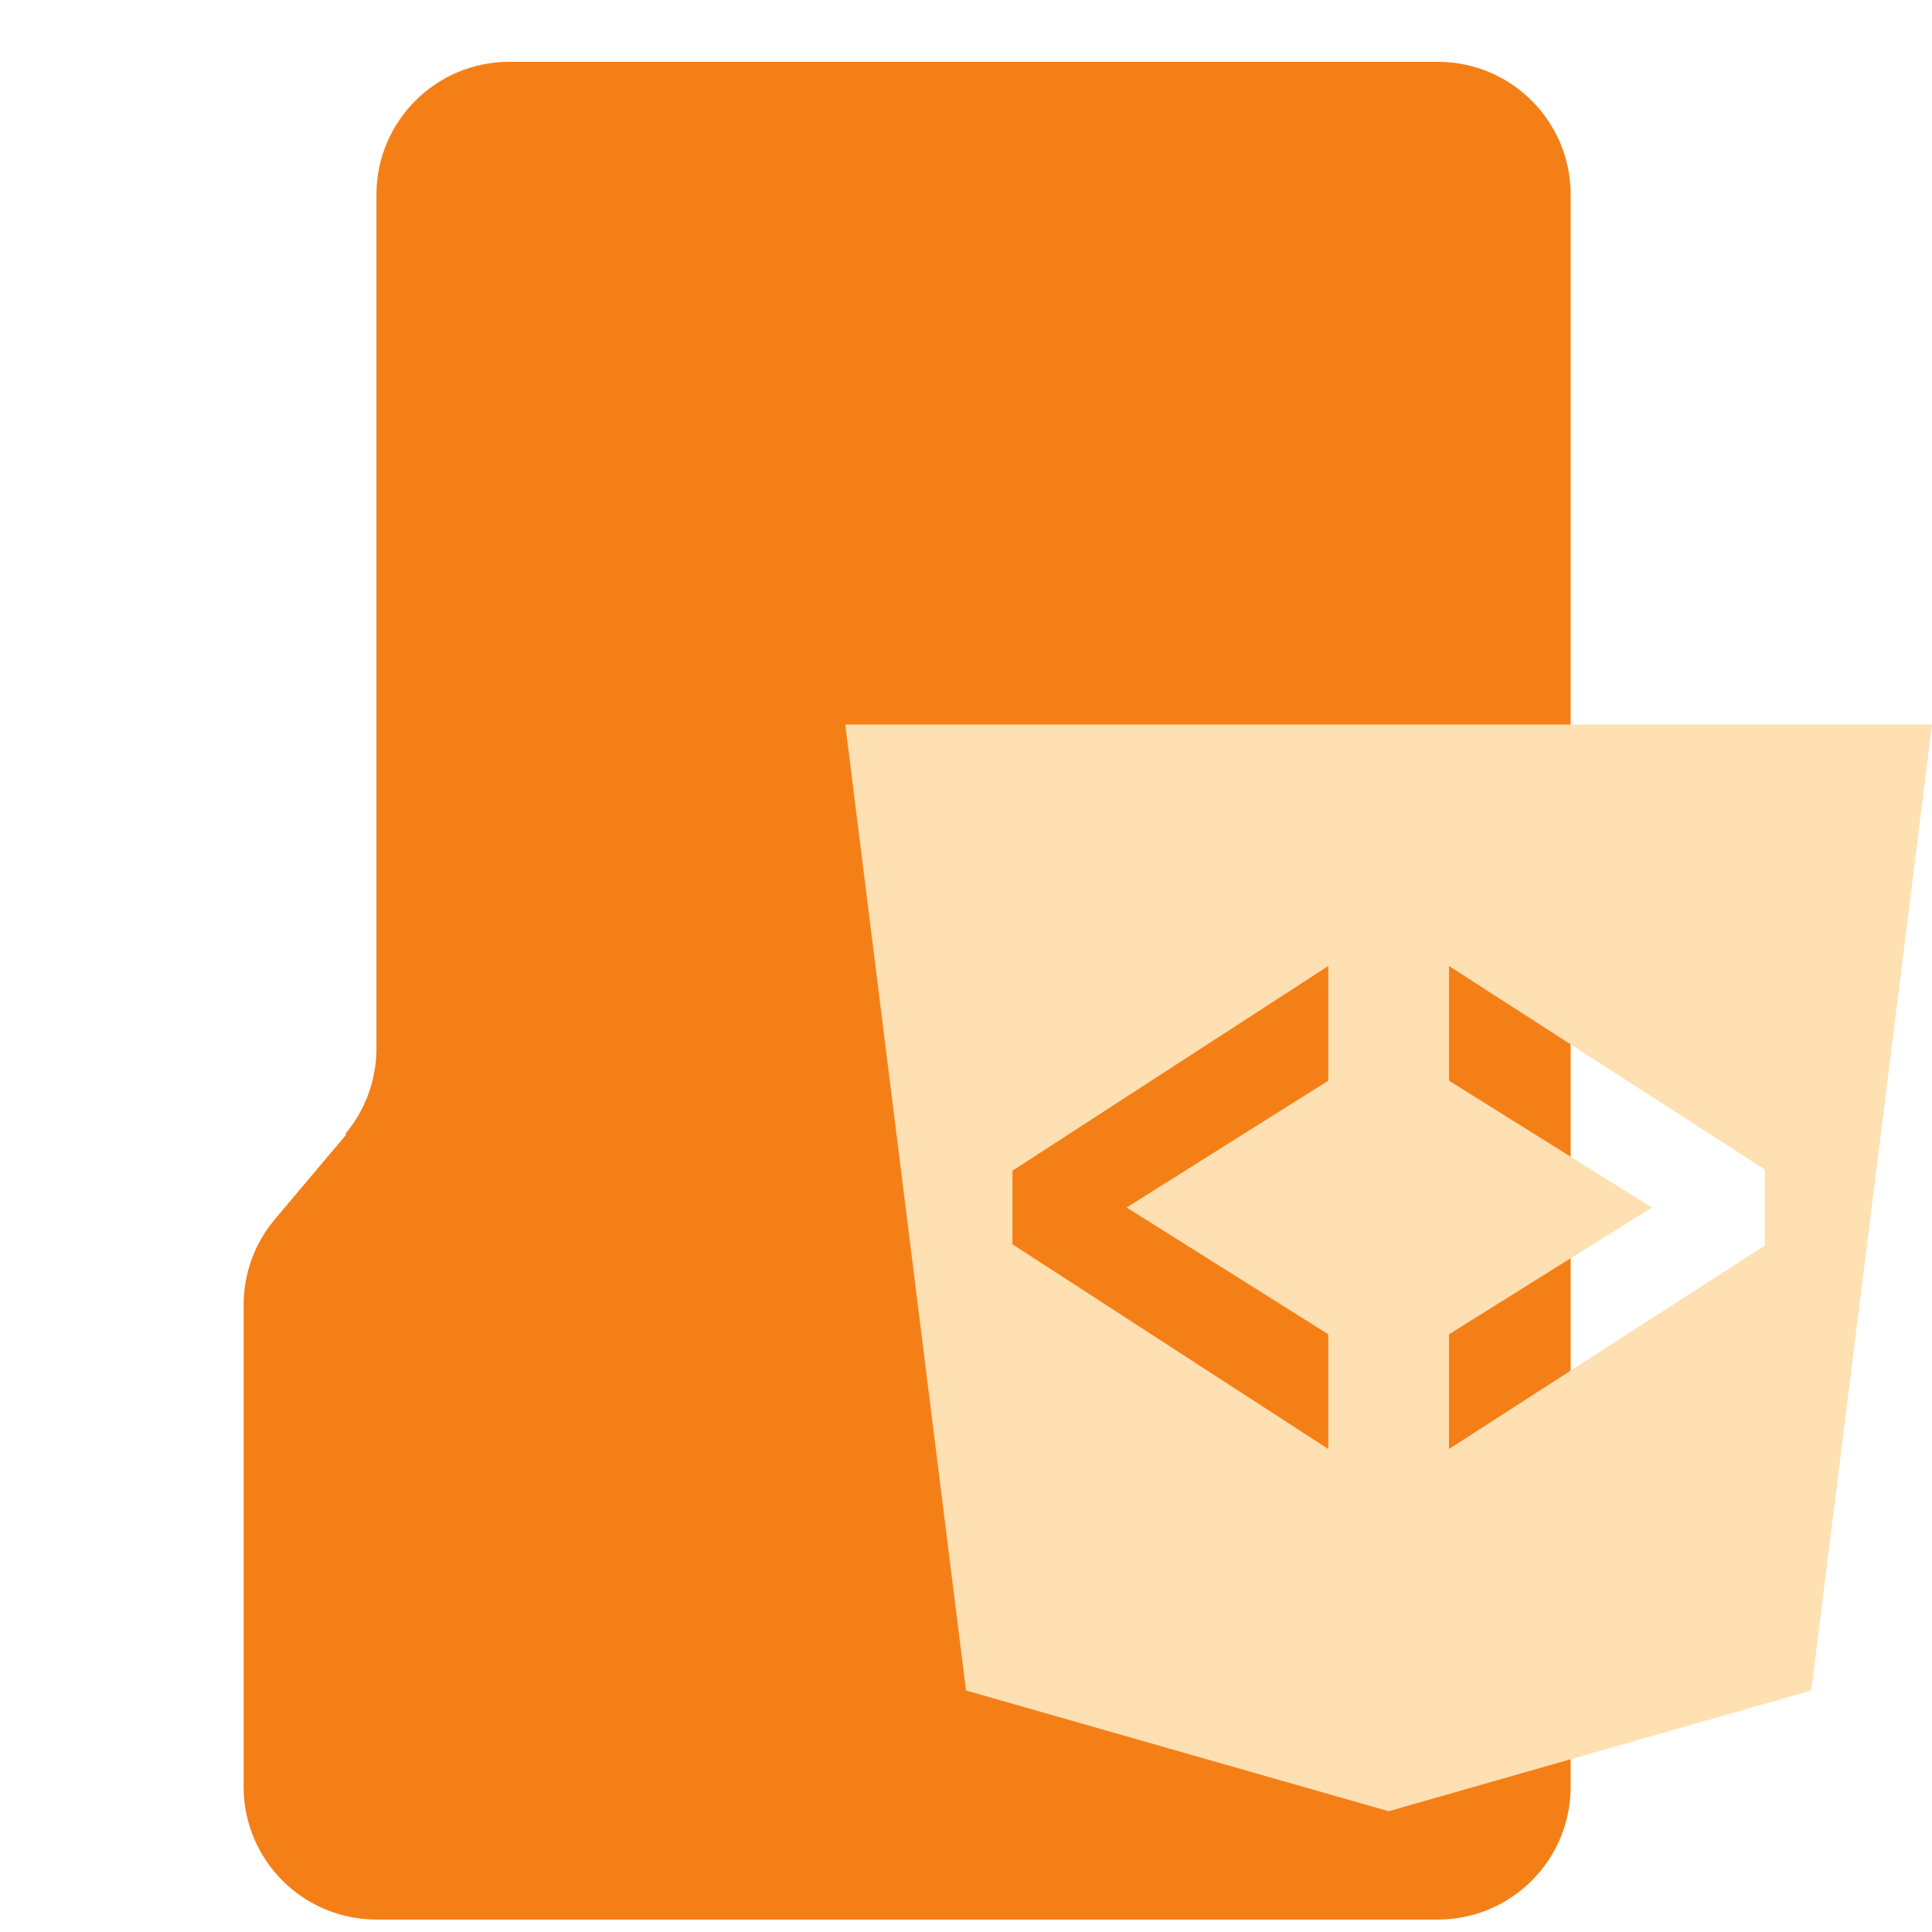
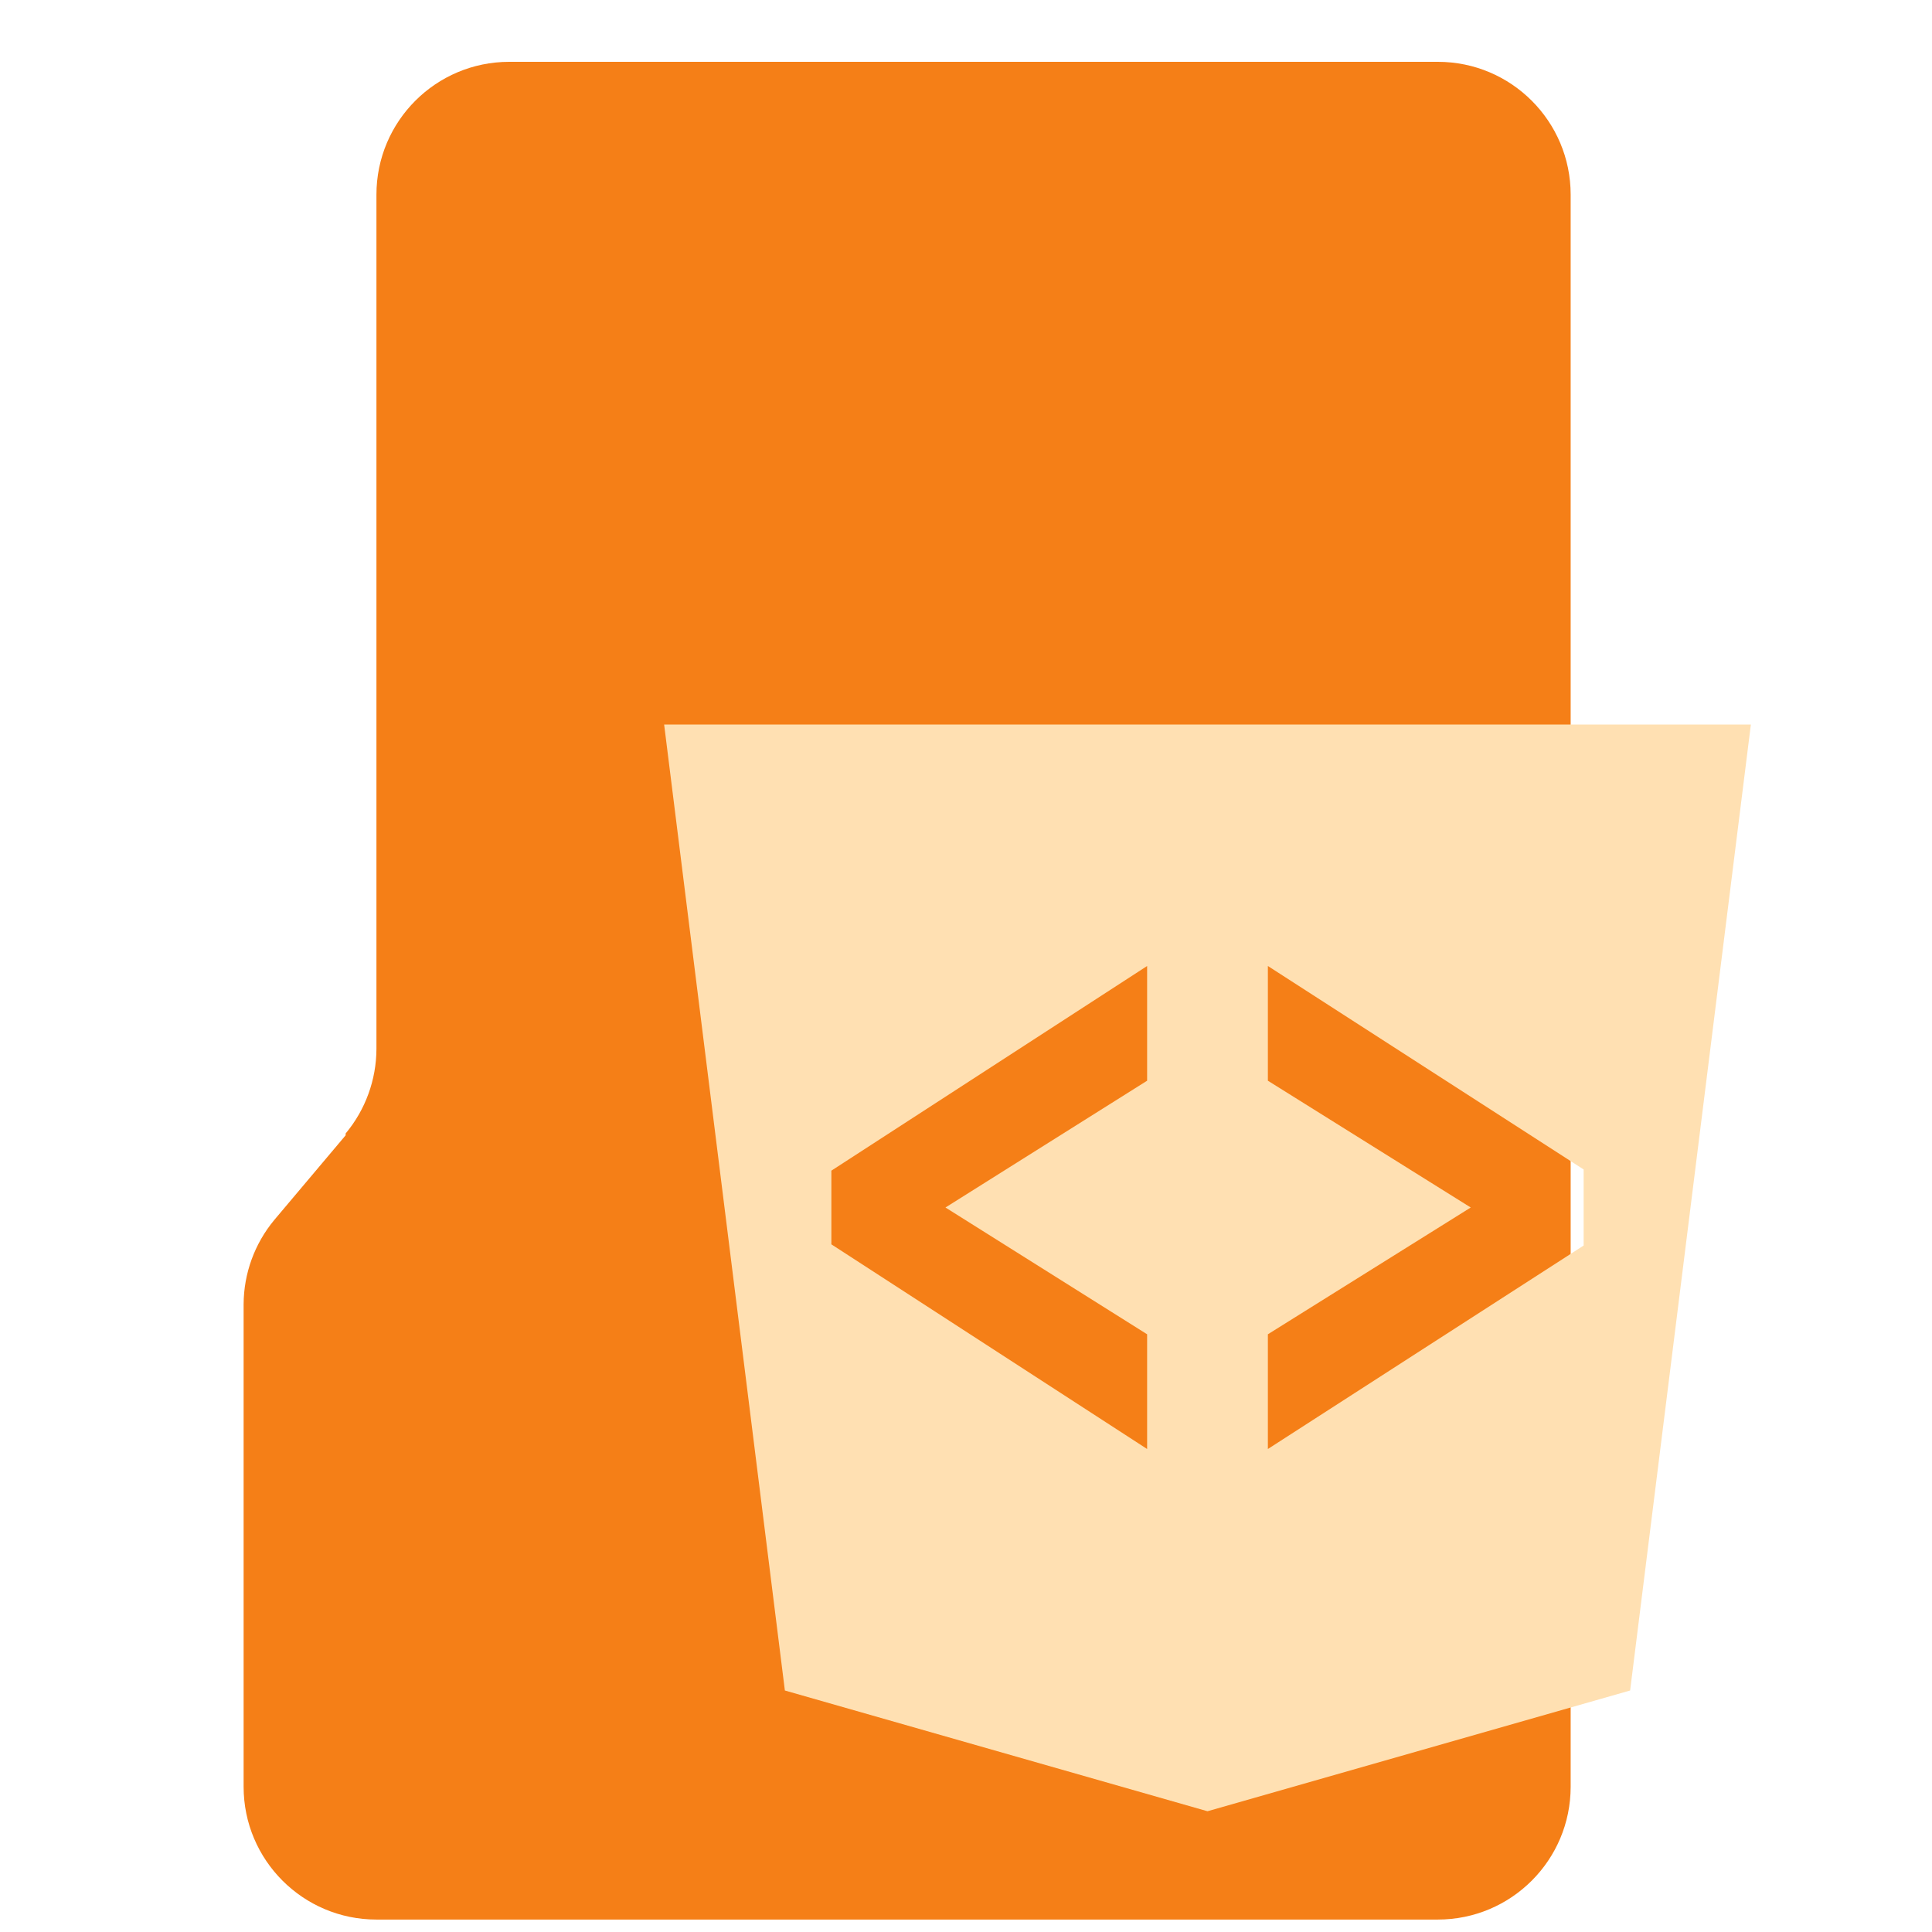
<svg xmlns="http://www.w3.org/2000/svg" width="32" height="32">
  <g class="prefix__layer">
    <path d="M5.725 18.804l-1.18 1.4a2.2 2.2 0 00-.51 1.4v7.99a2.2 2.2 0 002.2 2.2h17.58a2.2 2.2 0 002.2-2.2V3.224a2.2 2.2 0 00-2.2-2.2H8.435a2.2 2.2 0 00-2.2 2.2v14.15a2.2 2.2 0 01-.51 1.4v.02z" fill="#F57F17" />
-     <path d="M14 12l2 16 7 2 7-2 2-16H14zm8 5.9L18.66 20 22 22.1V24l-5.23-3.39v-1.22L22 16v1.9zm7.23 2.73L24 24v-1.9l3.36-2.1L24 17.9V16l5.23 3.37v1.26z" fill="#FFE0B2" />
+     <path d="M11 12l2 16 7 2 7-2 2-16H11zm8 5.9L15.66 20 19 22.1V24l-5.23-3.39v-1.22L19 16v1.9zm7.23 2.73L21 24v-1.9l3.36-2.1L21 17.9V16l5.23 3.37v1.26z" fill="#FFE0B2" />
  </g>
</svg>
